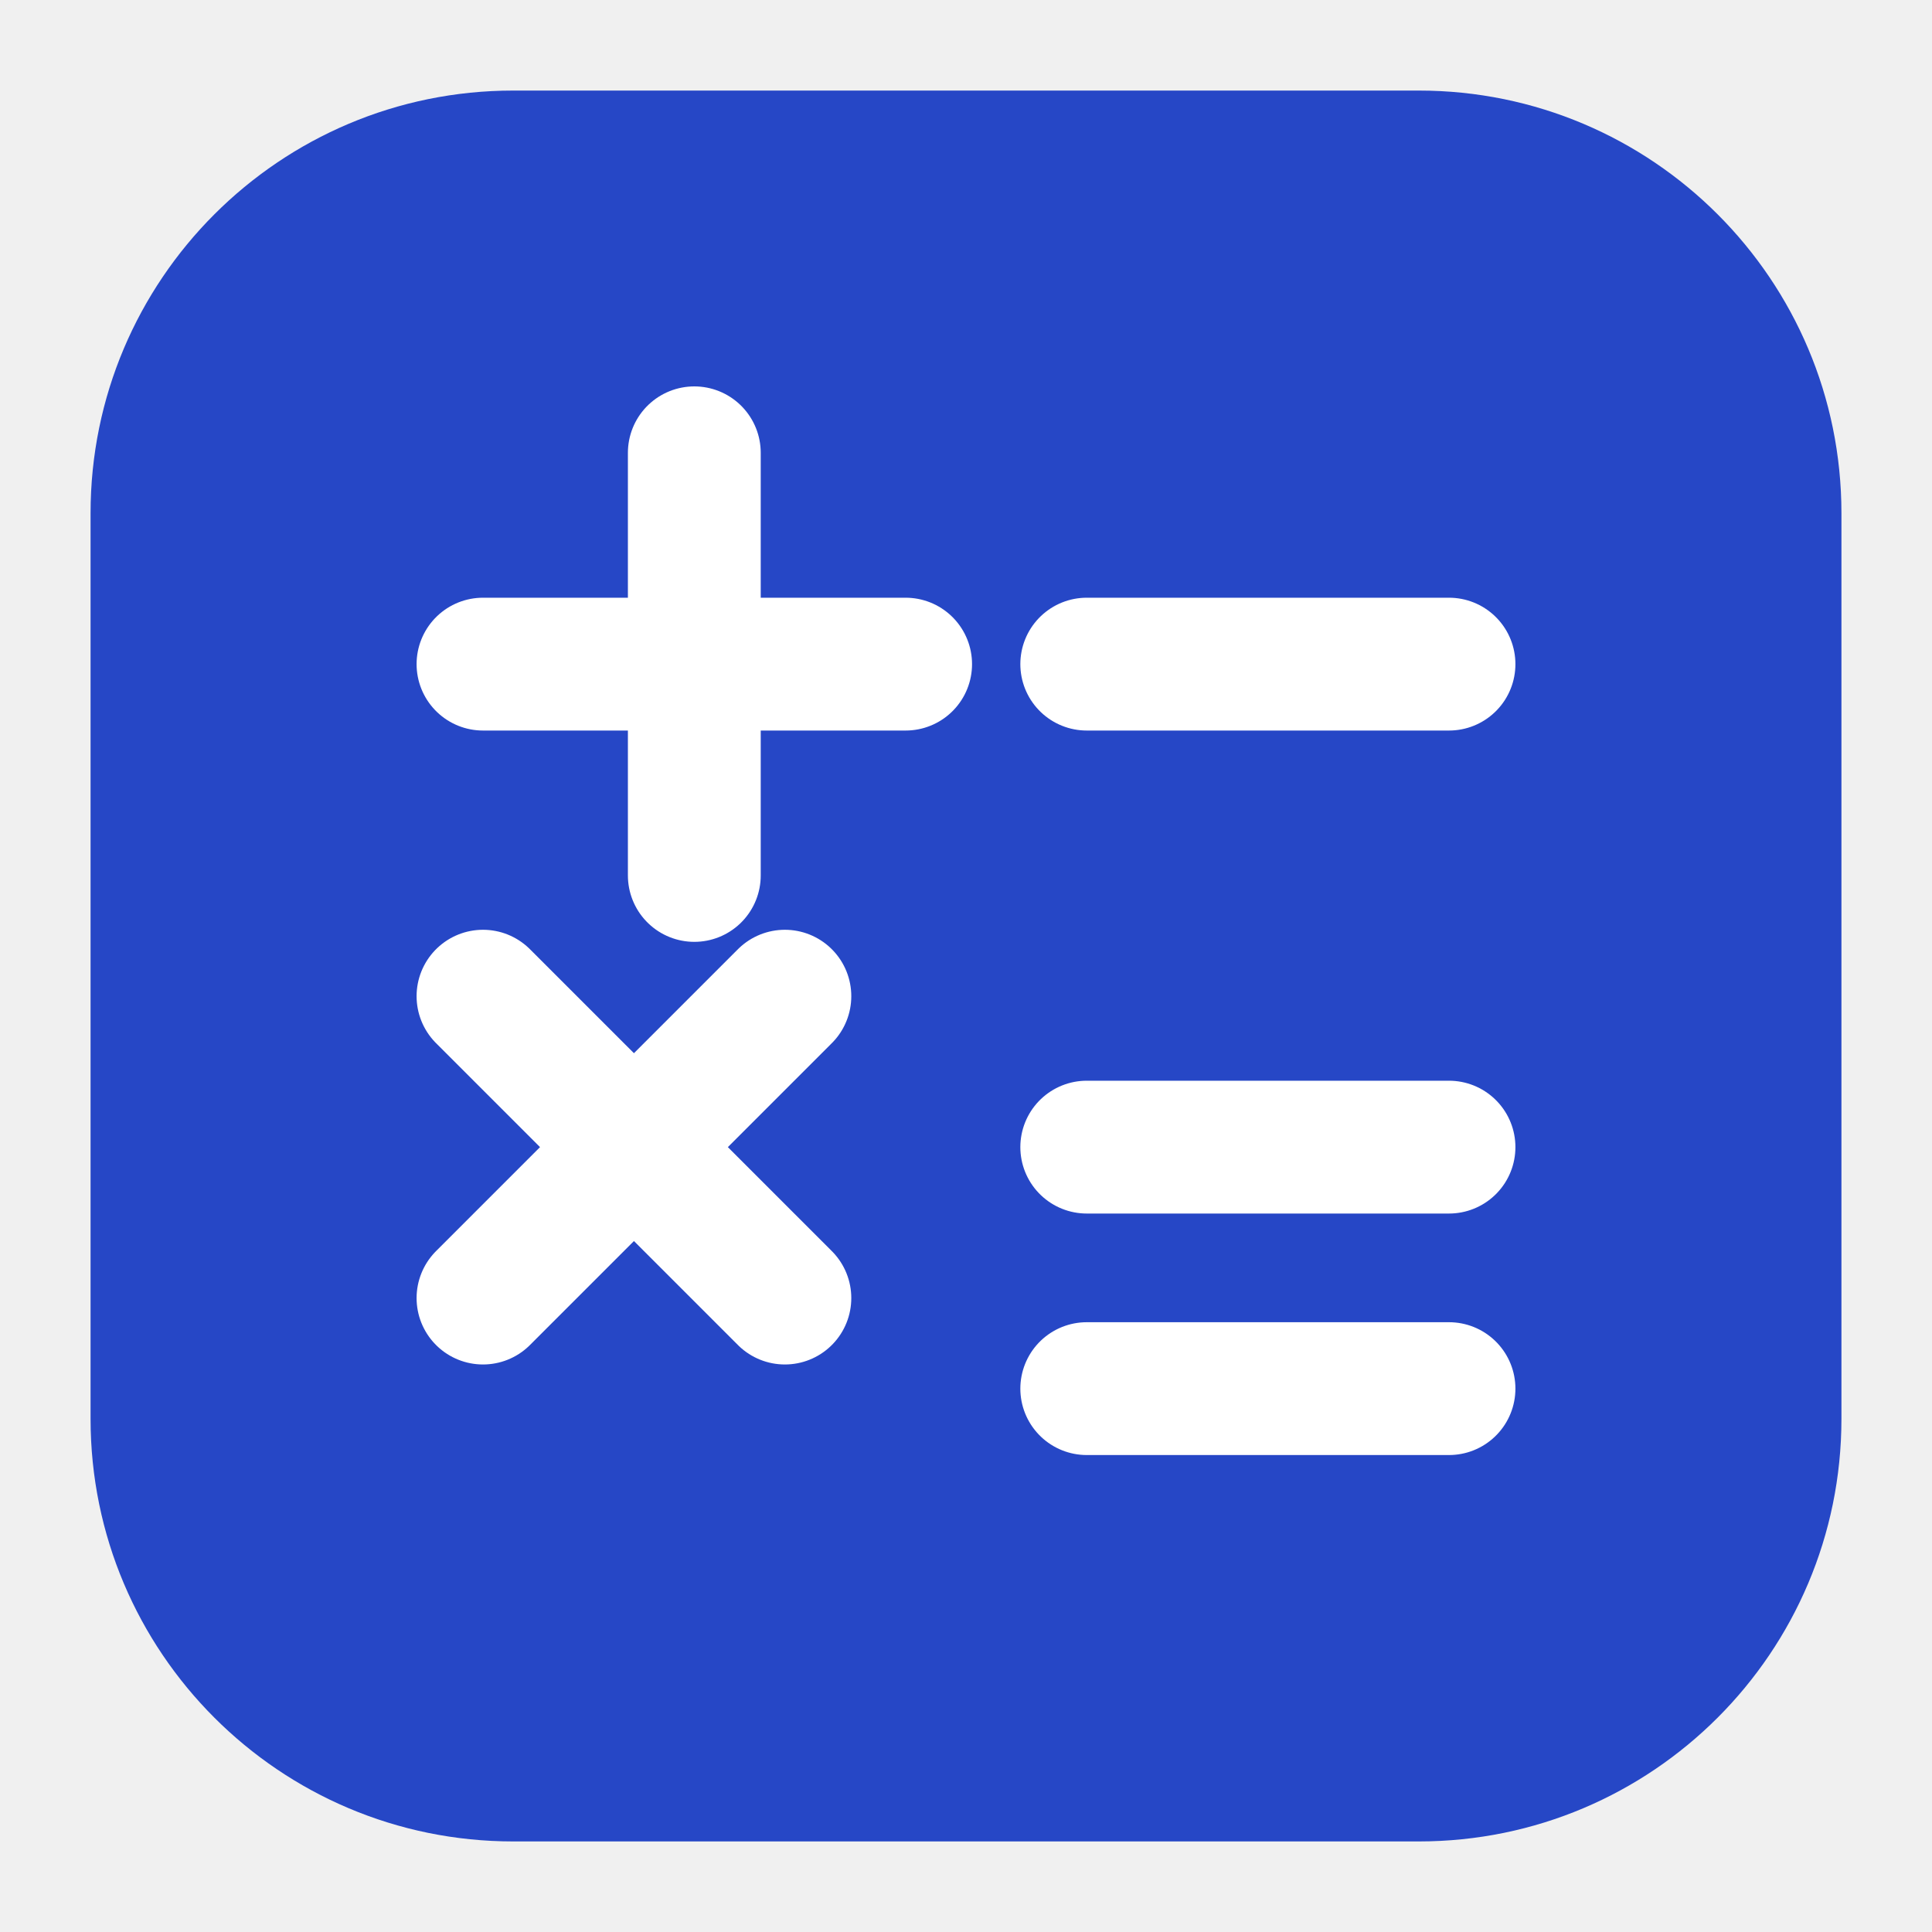
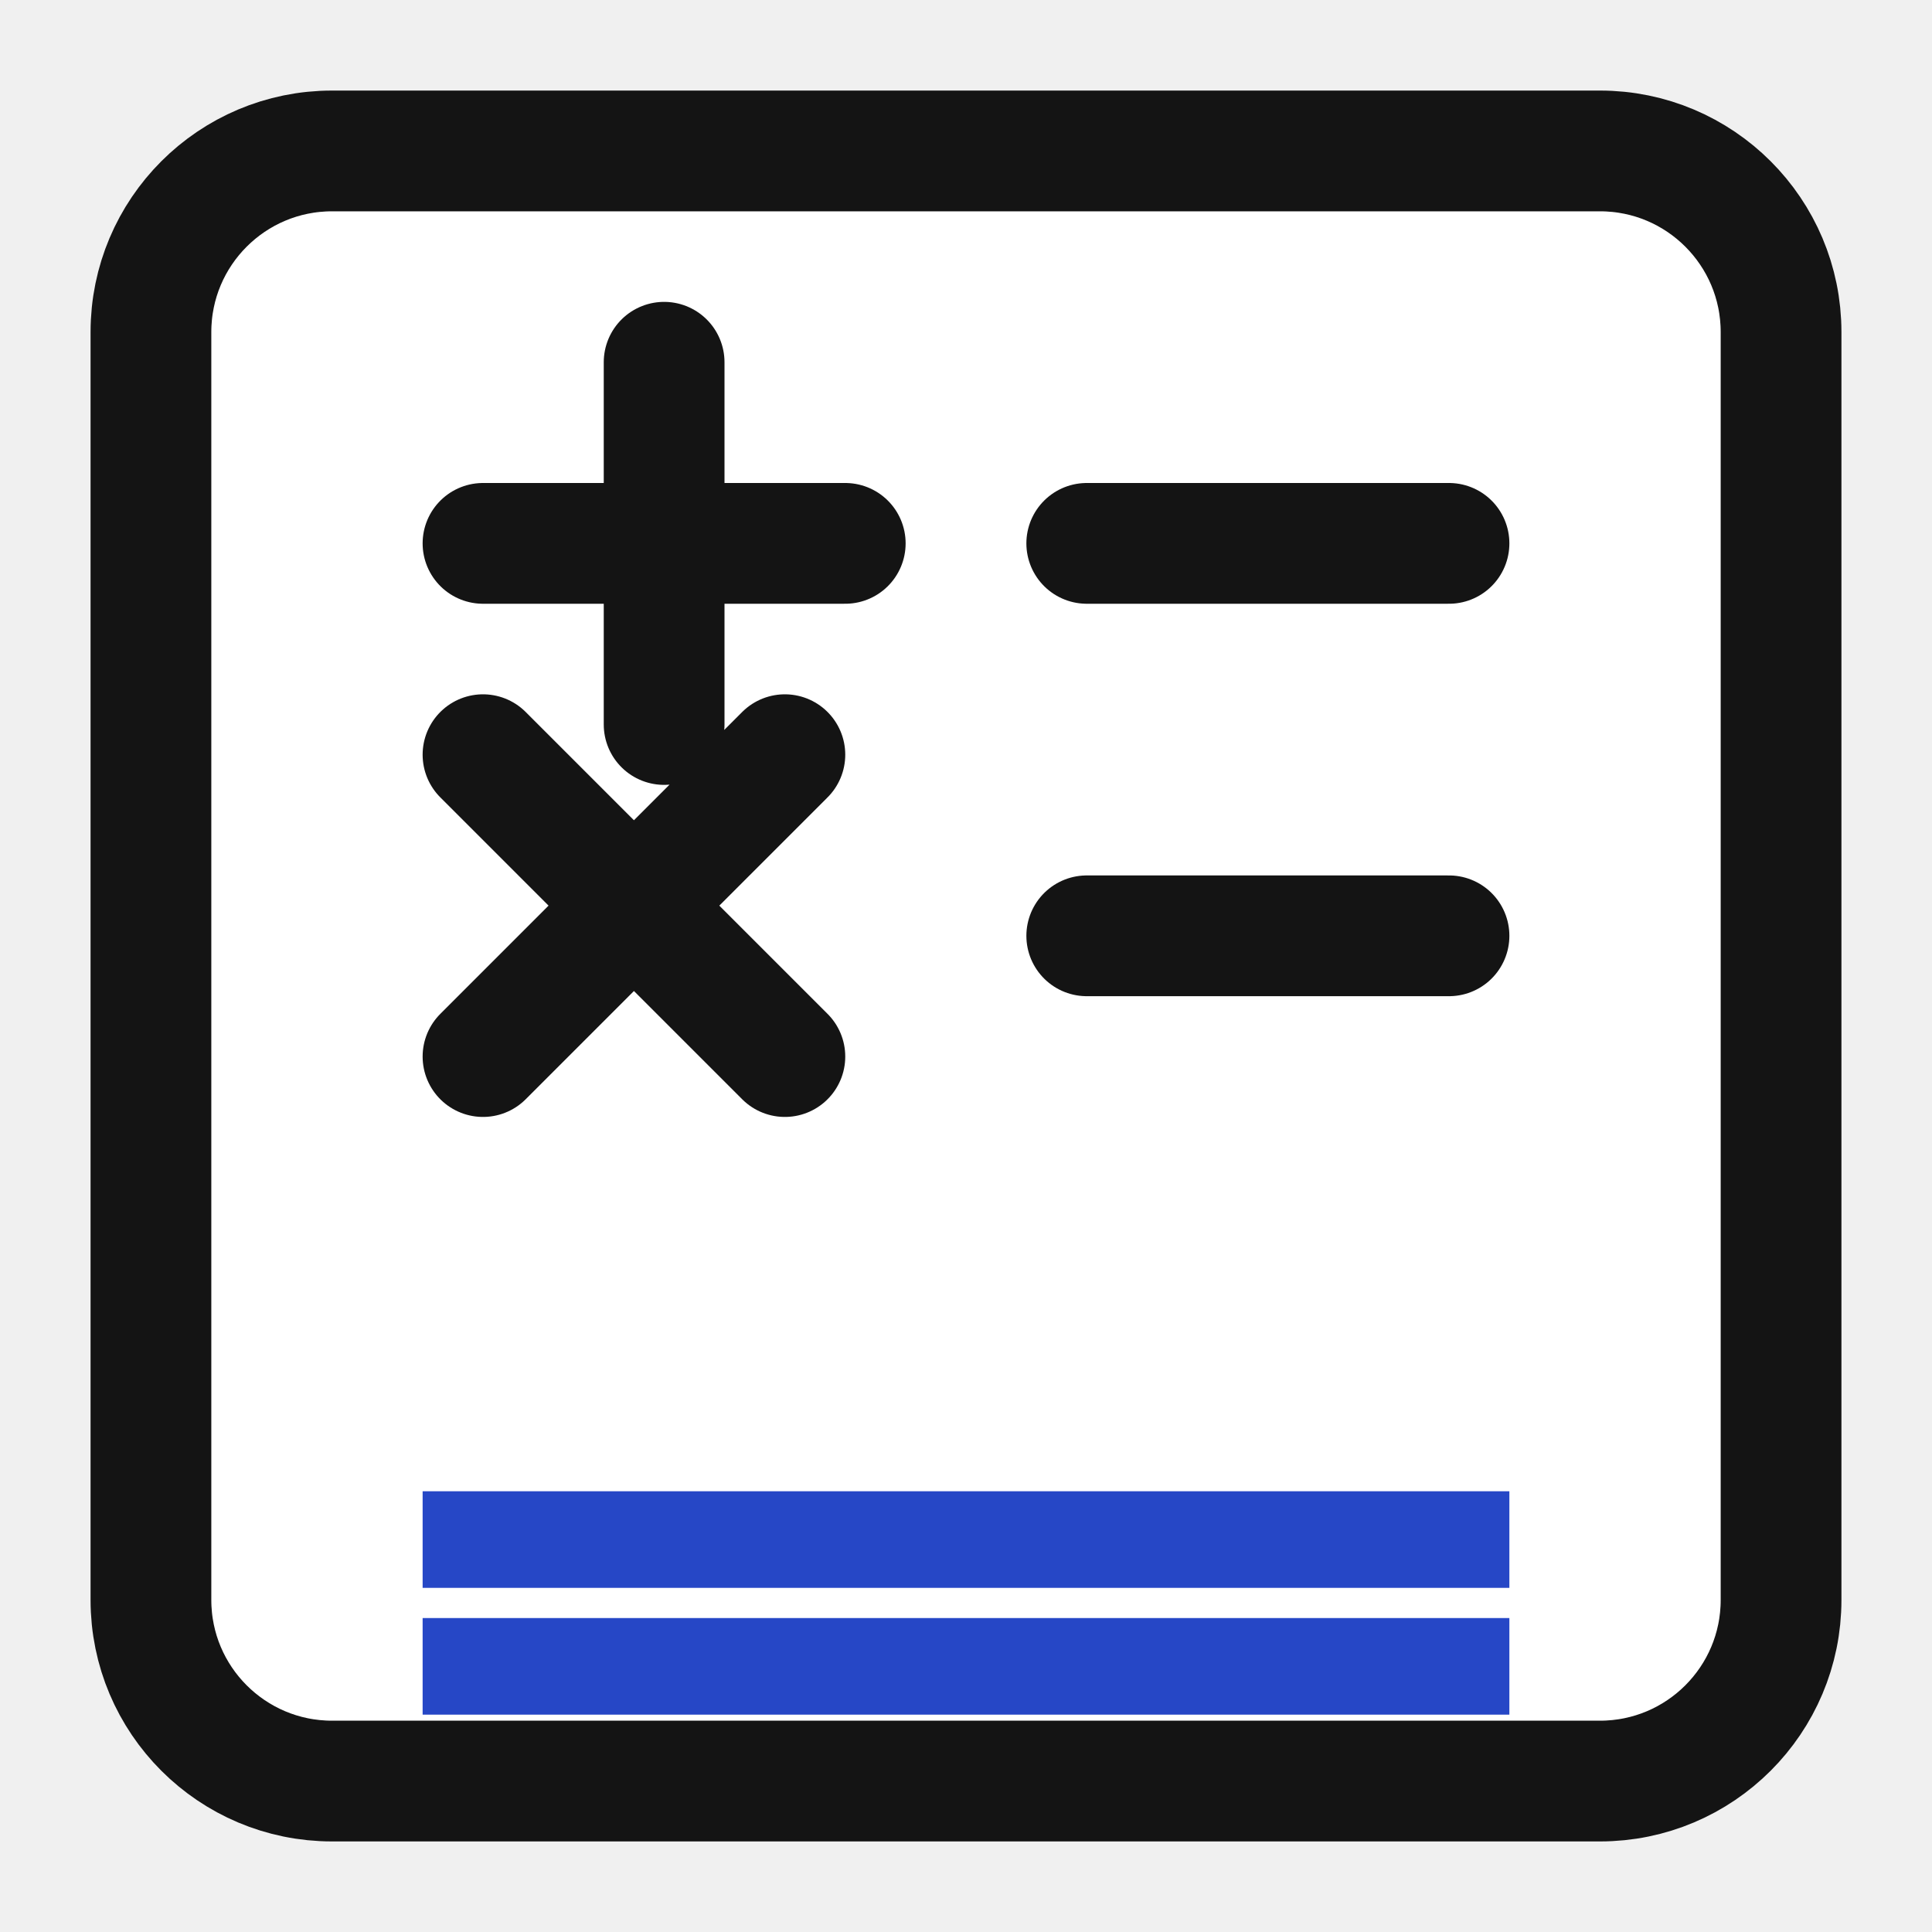
<svg xmlns="http://www.w3.org/2000/svg" viewBox="0 0 32 32">
-   <rect x="1.5" y="1.5" width="29" height="29" rx="7" fill="#2647C6" />
-   <path d="M8 11h7M11.5 7.5v7M18 11h6M8 21.5l5-5M13 21.5l-5-5M18 19h6M18 23h6" stroke="#fff" stroke-width="2.2" stroke-linecap="round" />
+   <rect x="2.5" y="2.5" width="27" height="27" rx="3" fill="#fff" stroke="#141414" stroke-width="2" />
+   <path d="M7 25.5h18M7 27.6h18" stroke="#2647C6" stroke-width="1.6" />
+   <path d="M8 9h6M11 6v6M18 9h6M8 17.5l5-5M13 17.5l-5-5M18 15.5h6" stroke="#141414" stroke-width="2" stroke-linecap="round" />
</svg>
